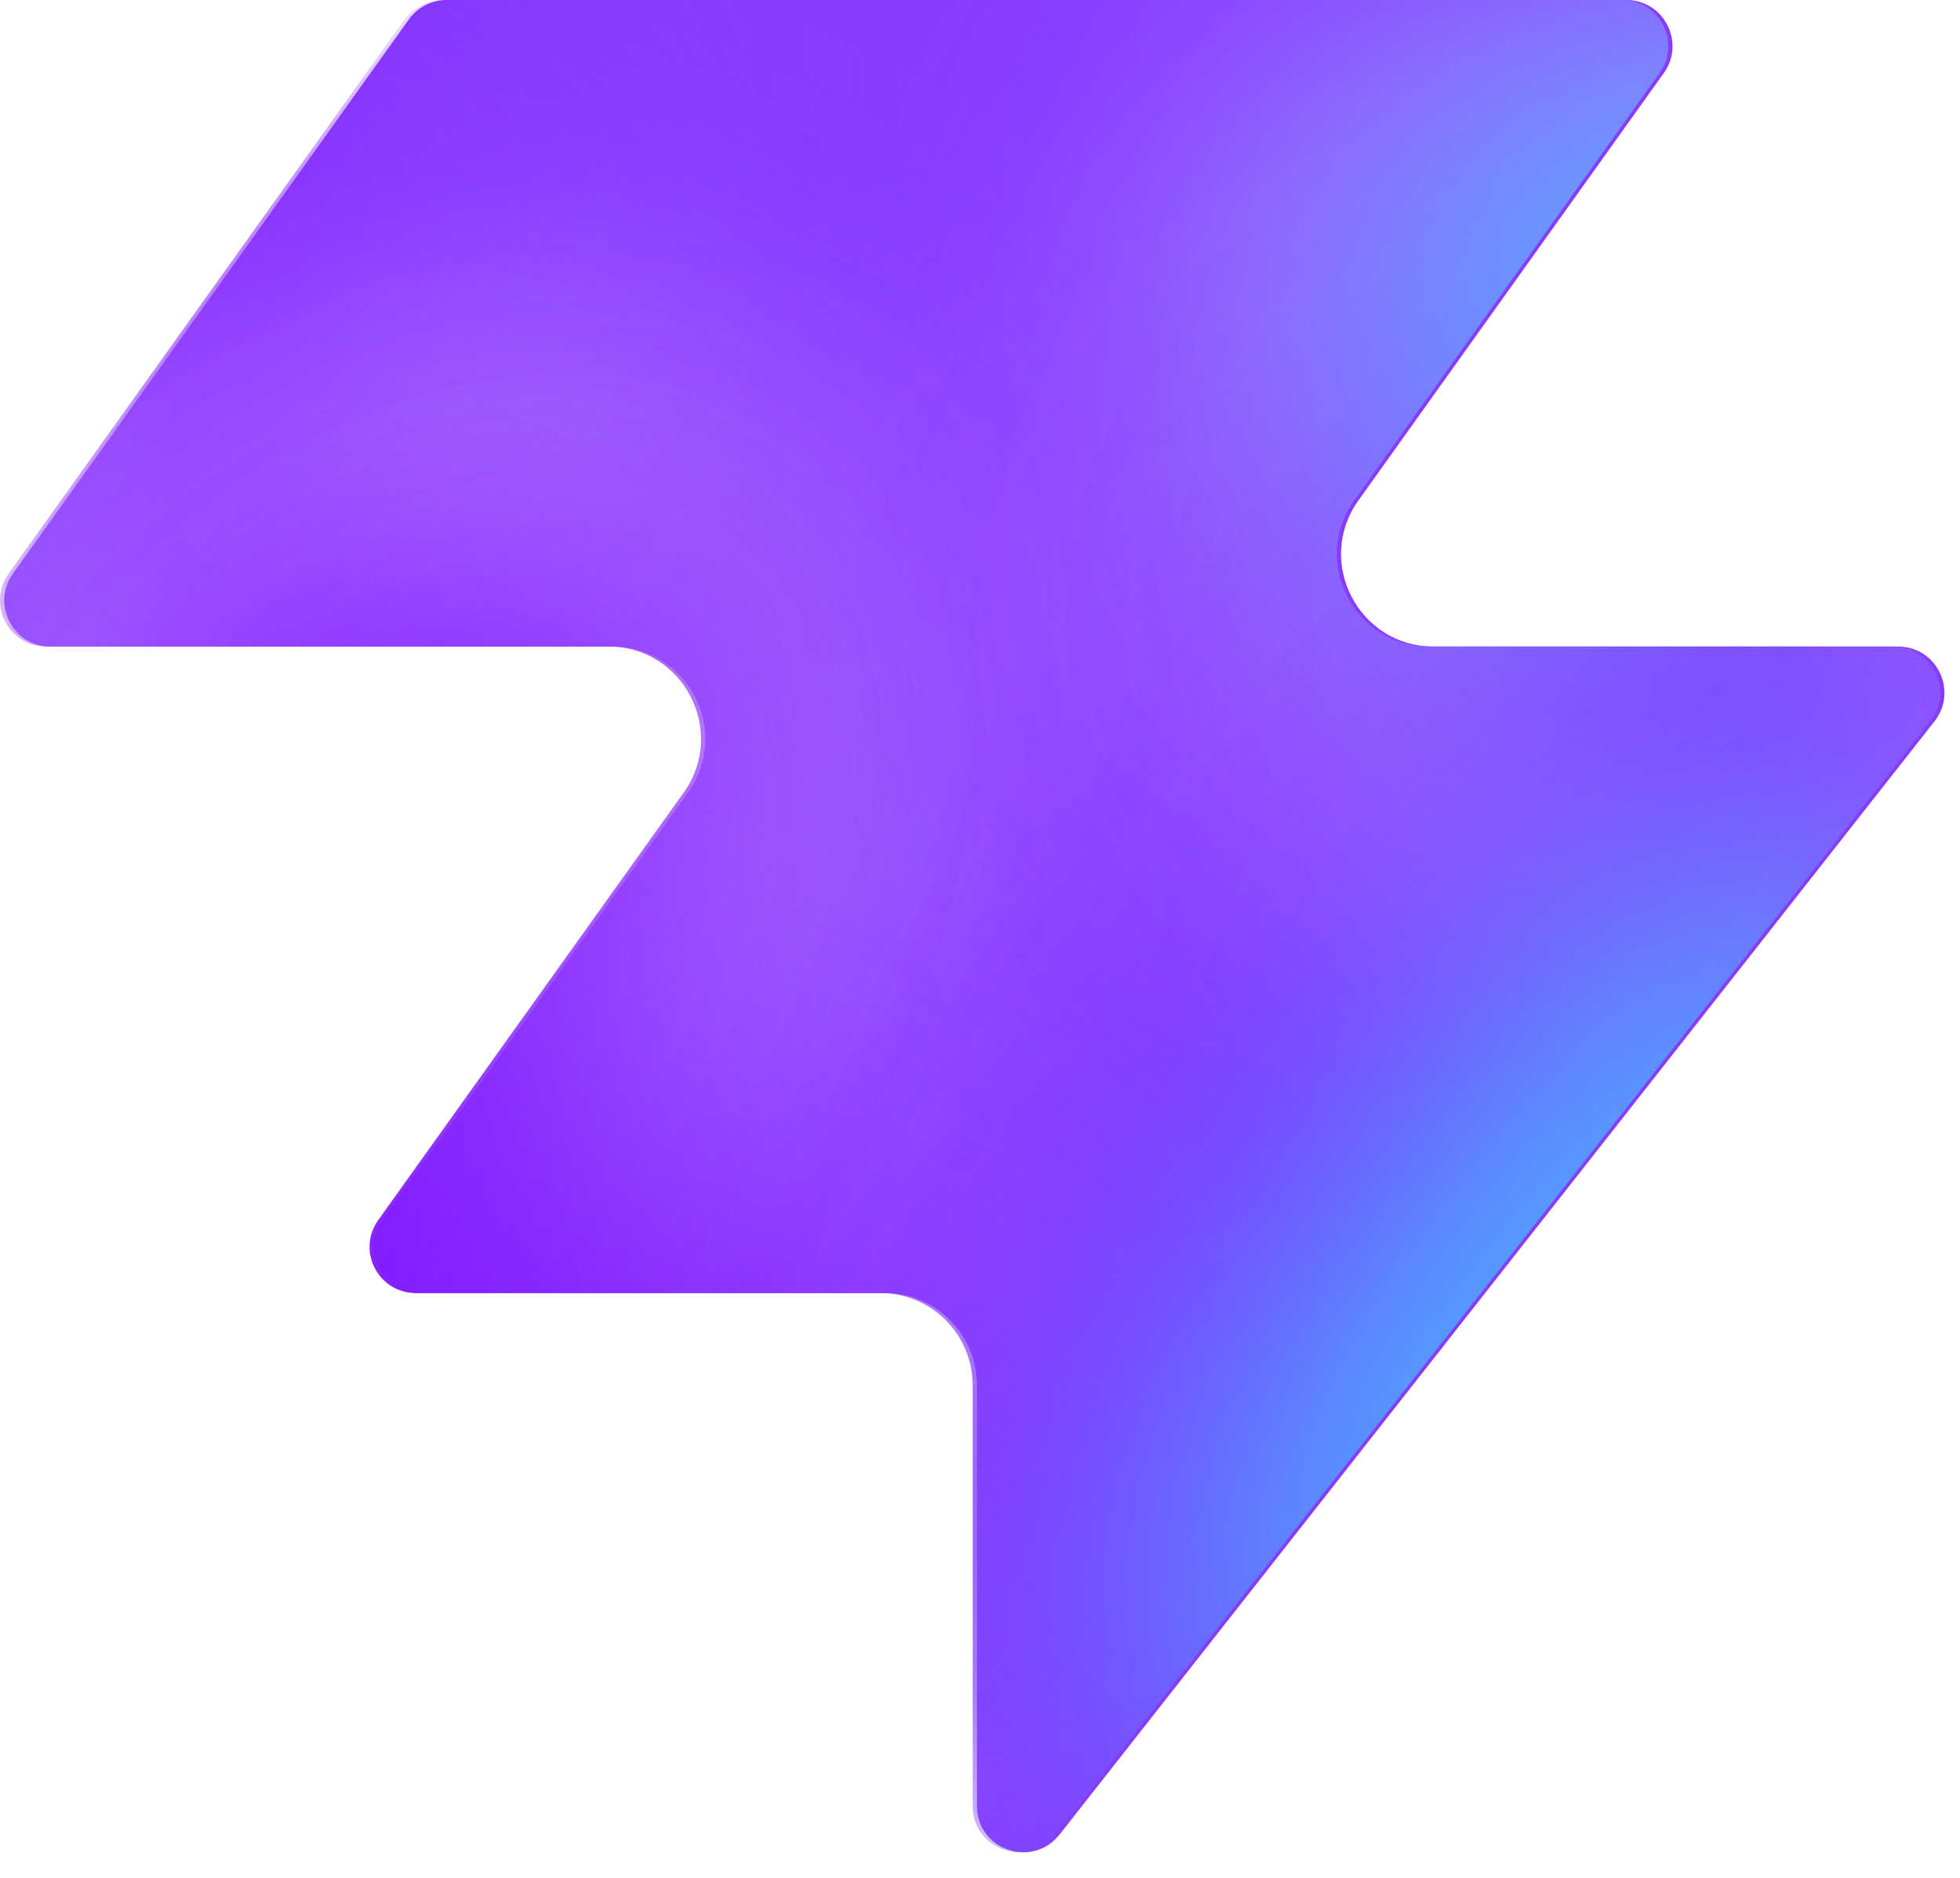
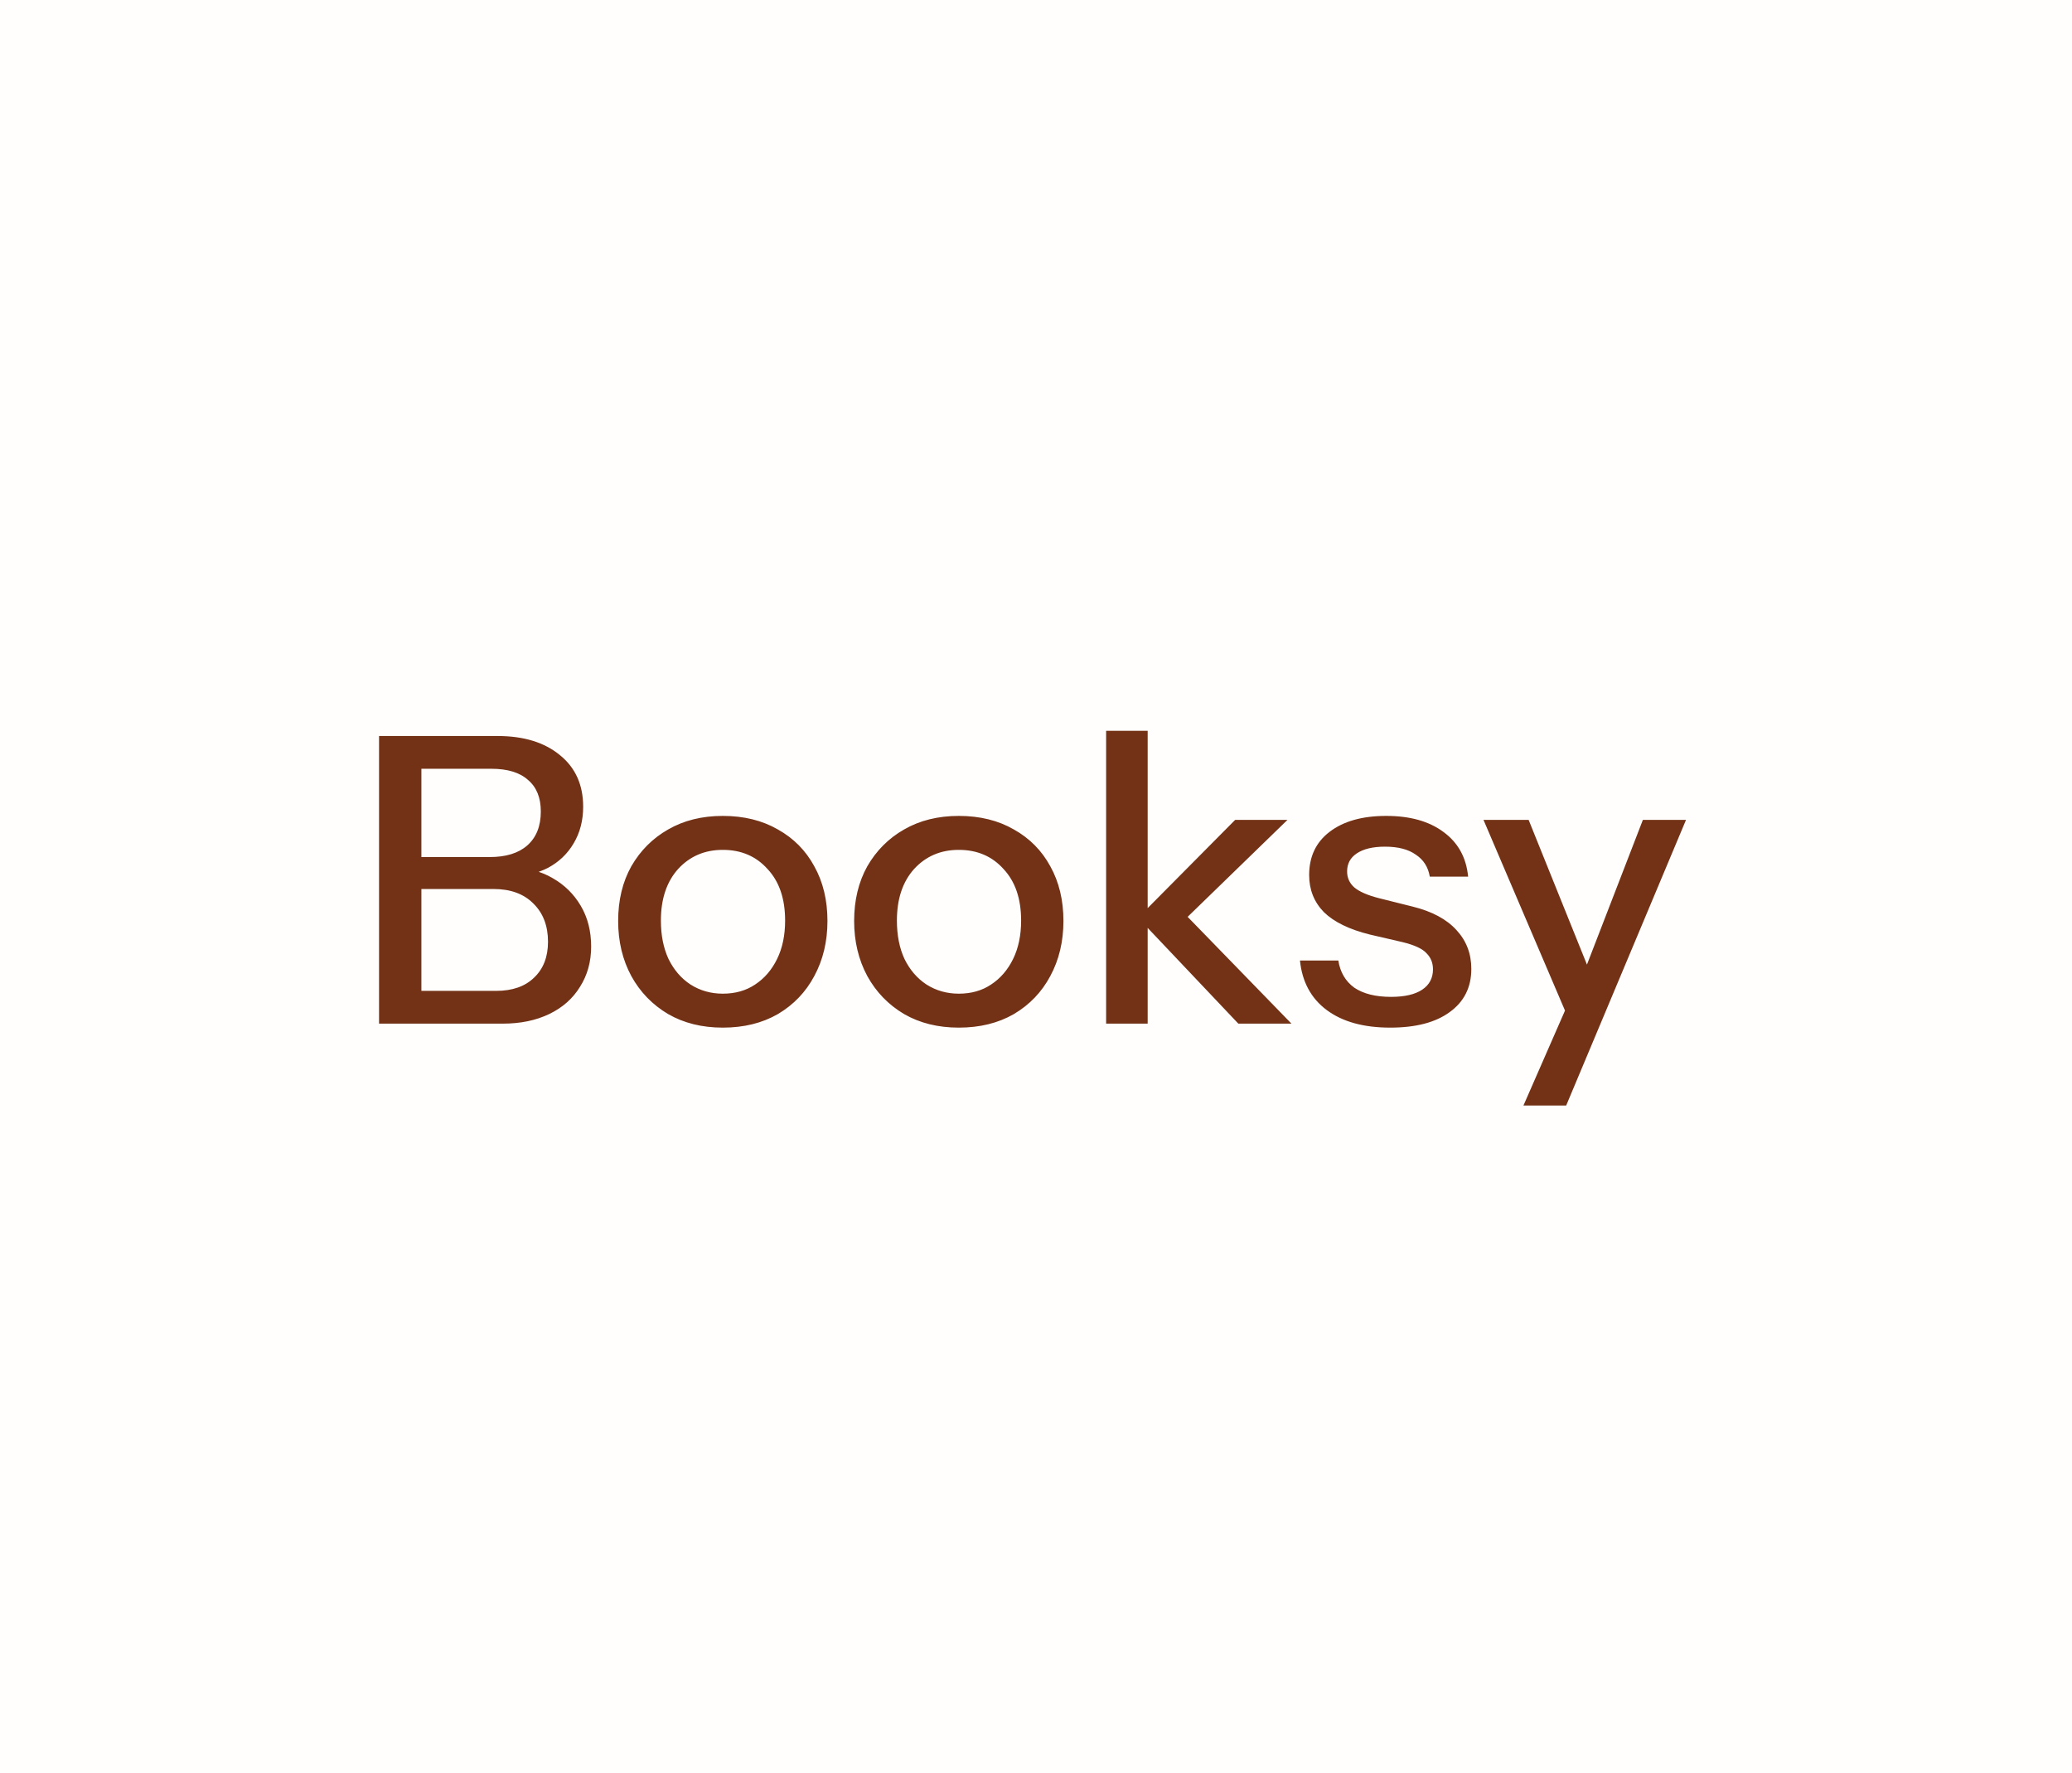
- <svg xmlns="http://www.w3.org/2000/svg" width="48" height="46" fill="none" viewBox="0 0 48 46">
-   <path fill="#863bff" d="M25.946 44.938c-.664.845-2.021.375-2.021-.698V33.937a2.26 2.26 0 0 0-2.262-2.262H10.287c-.92 0-1.456-1.04-.92-1.788l7.48-10.471c1.07-1.497 0-3.578-1.842-3.578H1.237c-.92 0-1.456-1.04-.92-1.788L10.013.474c.214-.297.556-.474.92-.474h28.894c.92 0 1.456 1.04.92 1.788l-7.48 10.471c-1.07 1.498 0 3.579 1.842 3.579h11.377c.943 0 1.473 1.088.89 1.83L25.947 44.94z" style="fill:#863bff;fill:color(display-p3 .525 .23 1);fill-opacity:1" />
-   <mask id="a" width="48" height="46" x="0" y="0" maskUnits="userSpaceOnUse" style="mask-type:alpha">
-     <path fill="#000" d="M25.842 44.938c-.664.844-2.021.375-2.021-.698V33.937a2.26 2.26 0 0 0-2.262-2.262H10.183c-.92 0-1.456-1.04-.92-1.788l7.48-10.471c1.07-1.498 0-3.579-1.842-3.579H1.133c-.92 0-1.456-1.04-.92-1.787L9.91.473c.214-.297.556-.474.92-.474h28.894c.92 0 1.456 1.04.92 1.788l-7.48 10.471c-1.07 1.498 0 3.578 1.842 3.578h11.377c.943 0 1.473 1.088.89 1.832L25.843 44.94z" style="fill:#000;fill-opacity:1" />
-   </mask>
-   <g mask="url(#a)">
-     <g filter="url(#b)">
-       <ellipse cx="5.508" cy="14.704" fill="#ede6ff" rx="5.508" ry="14.704" style="fill:#ede6ff;fill:color(display-p3 .927 .903 1);fill-opacity:1" transform="matrix(.00324 1 1 -.00324 -4.47 31.516)" />
-     </g>
-     <g filter="url(#c)">
-       <ellipse cx="10.399" cy="29.851" fill="#ede6ff" rx="10.399" ry="29.851" style="fill:#ede6ff;fill:color(display-p3 .927 .903 1);fill-opacity:1" transform="matrix(.00324 1 1 -.00324 -39.328 7.883)" />
-     </g>
-     <g filter="url(#d)">
-       <ellipse cx="5.508" cy="30.487" fill="#7e14ff" rx="5.508" ry="30.487" style="fill:#7e14ff;fill:color(display-p3 .492 .077 1);fill-opacity:1" transform="rotate(89.814 -25.913 -14.639)scale(1 -1)" />
-     </g>
-     <g filter="url(#e)">
-       <ellipse cx="5.508" cy="30.599" fill="#7e14ff" rx="5.508" ry="30.599" style="fill:#7e14ff;fill:color(display-p3 .492 .077 1);fill-opacity:1" transform="rotate(89.814 -32.644 -3.334)scale(1 -1)" />
-     </g>
-     <g filter="url(#f)">
-       <ellipse cx="5.508" cy="30.599" fill="#7e14ff" rx="5.508" ry="30.599" style="fill:#7e14ff;fill:color(display-p3 .492 .077 1);fill-opacity:1" transform="matrix(.00324 1 1 -.00324 -34.34 30.47)" />
-     </g>
-     <g filter="url(#g)">
-       <ellipse cx="14.072" cy="22.078" fill="#ede6ff" rx="14.072" ry="22.078" style="fill:#ede6ff;fill:color(display-p3 .927 .903 1);fill-opacity:1" transform="rotate(93.35 24.506 48.493)scale(-1 1)" />
-     </g>
-     <g filter="url(#h)">
-       <ellipse cx="3.47" cy="21.501" fill="#7e14ff" rx="3.47" ry="21.501" style="fill:#7e14ff;fill:color(display-p3 .492 .077 1);fill-opacity:1" transform="rotate(89.009 28.708 47.59)scale(-1 1)" />
-     </g>
-     <g filter="url(#i)">
-       <ellipse cx="3.47" cy="21.501" fill="#7e14ff" rx="3.47" ry="21.501" style="fill:#7e14ff;fill:color(display-p3 .492 .077 1);fill-opacity:1" transform="rotate(89.009 28.708 47.59)scale(-1 1)" />
-     </g>
-     <g filter="url(#j)">
-       <ellipse cx=".387" cy="8.972" fill="#7e14ff" rx="4.407" ry="29.108" style="fill:#7e14ff;fill:color(display-p3 .492 .077 1);fill-opacity:1" transform="rotate(39.51 .387 8.972)" />
-     </g>
-     <g filter="url(#k)">
-       <ellipse cx="47.523" cy="-6.092" fill="#7e14ff" rx="4.407" ry="29.108" style="fill:#7e14ff;fill:color(display-p3 .492 .077 1);fill-opacity:1" transform="rotate(37.892 47.523 -6.092)" />
-     </g>
-     <g filter="url(#l)">
-       <ellipse cx="41.412" cy="6.333" fill="#47bfff" rx="5.971" ry="9.665" style="fill:#47bfff;fill:color(display-p3 .28 .748 1);fill-opacity:1" transform="rotate(37.892 41.412 6.333)" />
-     </g>
-     <g filter="url(#m)">
-       <ellipse cx="-1.879" cy="38.332" fill="#7e14ff" rx="4.407" ry="29.108" style="fill:#7e14ff;fill:color(display-p3 .492 .077 1);fill-opacity:1" transform="rotate(37.892 -1.88 38.332)" />
-     </g>
-     <g filter="url(#n)">
-       <ellipse cx="-1.879" cy="38.332" fill="#7e14ff" rx="4.407" ry="29.108" style="fill:#7e14ff;fill:color(display-p3 .492 .077 1);fill-opacity:1" transform="rotate(37.892 -1.88 38.332)" />
-     </g>
-     <g filter="url(#o)">
-       <ellipse cx="35.651" cy="29.907" fill="#7e14ff" rx="4.407" ry="29.108" style="fill:#7e14ff;fill:color(display-p3 .492 .077 1);fill-opacity:1" transform="rotate(37.892 35.651 29.907)" />
-     </g>
-     <g filter="url(#p)">
-       <ellipse cx="38.418" cy="32.4" fill="#47bfff" rx="5.971" ry="15.297" style="fill:#47bfff;fill:color(display-p3 .28 .748 1);fill-opacity:1" transform="rotate(37.892 38.418 32.4)" />
-     </g>
-   </g>
-   <defs>
-     <filter id="b" width="60.045" height="41.654" x="-19.77" y="16.149" color-interpolation-filters="sRGB" filterUnits="userSpaceOnUse">
-       <feFlood flood-opacity="0" result="BackgroundImageFix" />
-       <feBlend in="SourceGraphic" in2="BackgroundImageFix" result="shape" />
-       <feGaussianBlur result="effect1_foregroundBlur_2002_17158" stdDeviation="7.659" />
-     </filter>
-     <filter id="c" width="90.34" height="51.437" x="-54.613" y="-7.533" color-interpolation-filters="sRGB" filterUnits="userSpaceOnUse">
-       <feFlood flood-opacity="0" result="BackgroundImageFix" />
-       <feBlend in="SourceGraphic" in2="BackgroundImageFix" result="shape" />
-       <feGaussianBlur result="effect1_foregroundBlur_2002_17158" stdDeviation="7.659" />
-     </filter>
-     <filter id="d" width="79.355" height="29.4" x="-49.64" y="2.03" color-interpolation-filters="sRGB" filterUnits="userSpaceOnUse">
-       <feFlood flood-opacity="0" result="BackgroundImageFix" />
-       <feBlend in="SourceGraphic" in2="BackgroundImageFix" result="shape" />
-       <feGaussianBlur result="effect1_foregroundBlur_2002_17158" stdDeviation="4.596" />
-     </filter>
-     <filter id="e" width="79.579" height="29.4" x="-45.045" y="20.029" color-interpolation-filters="sRGB" filterUnits="userSpaceOnUse">
-       <feFlood flood-opacity="0" result="BackgroundImageFix" />
-       <feBlend in="SourceGraphic" in2="BackgroundImageFix" result="shape" />
-       <feGaussianBlur result="effect1_foregroundBlur_2002_17158" stdDeviation="4.596" />
-     </filter>
-     <filter id="f" width="79.579" height="29.4" x="-43.513" y="21.178" color-interpolation-filters="sRGB" filterUnits="userSpaceOnUse">
-       <feFlood flood-opacity="0" result="BackgroundImageFix" />
-       <feBlend in="SourceGraphic" in2="BackgroundImageFix" result="shape" />
-       <feGaussianBlur result="effect1_foregroundBlur_2002_17158" stdDeviation="4.596" />
-     </filter>
-     <filter id="g" width="74.749" height="58.852" x="15.756" y="-17.901" color-interpolation-filters="sRGB" filterUnits="userSpaceOnUse">
-       <feFlood flood-opacity="0" result="BackgroundImageFix" />
-       <feBlend in="SourceGraphic" in2="BackgroundImageFix" result="shape" />
-       <feGaussianBlur result="effect1_foregroundBlur_2002_17158" stdDeviation="7.659" />
-     </filter>
-     <filter id="h" width="61.377" height="25.362" x="23.548" y="2.284" color-interpolation-filters="sRGB" filterUnits="userSpaceOnUse">
-       <feFlood flood-opacity="0" result="BackgroundImageFix" />
-       <feBlend in="SourceGraphic" in2="BackgroundImageFix" result="shape" />
-       <feGaussianBlur result="effect1_foregroundBlur_2002_17158" stdDeviation="4.596" />
-     </filter>
-     <filter id="i" width="61.377" height="25.362" x="23.548" y="2.284" color-interpolation-filters="sRGB" filterUnits="userSpaceOnUse">
-       <feFlood flood-opacity="0" result="BackgroundImageFix" />
-       <feBlend in="SourceGraphic" in2="BackgroundImageFix" result="shape" />
-       <feGaussianBlur result="effect1_foregroundBlur_2002_17158" stdDeviation="4.596" />
-     </filter>
-     <filter id="j" width="56.045" height="63.649" x="-27.636" y="-22.853" color-interpolation-filters="sRGB" filterUnits="userSpaceOnUse">
-       <feFlood flood-opacity="0" result="BackgroundImageFix" />
-       <feBlend in="SourceGraphic" in2="BackgroundImageFix" result="shape" />
-       <feGaussianBlur result="effect1_foregroundBlur_2002_17158" stdDeviation="4.596" />
-     </filter>
-     <filter id="k" width="54.814" height="64.646" x="20.116" y="-38.415" color-interpolation-filters="sRGB" filterUnits="userSpaceOnUse">
-       <feFlood flood-opacity="0" result="BackgroundImageFix" />
-       <feBlend in="SourceGraphic" in2="BackgroundImageFix" result="shape" />
-       <feGaussianBlur result="effect1_foregroundBlur_2002_17158" stdDeviation="4.596" />
-     </filter>
-     <filter id="l" width="33.541" height="35.313" x="24.641" y="-11.323" color-interpolation-filters="sRGB" filterUnits="userSpaceOnUse">
-       <feFlood flood-opacity="0" result="BackgroundImageFix" />
-       <feBlend in="SourceGraphic" in2="BackgroundImageFix" result="shape" />
-       <feGaussianBlur result="effect1_foregroundBlur_2002_17158" stdDeviation="4.596" />
-     </filter>
-     <filter id="m" width="54.814" height="64.646" x="-29.286" y="6.009" color-interpolation-filters="sRGB" filterUnits="userSpaceOnUse">
-       <feFlood flood-opacity="0" result="BackgroundImageFix" />
-       <feBlend in="SourceGraphic" in2="BackgroundImageFix" result="shape" />
-       <feGaussianBlur result="effect1_foregroundBlur_2002_17158" stdDeviation="4.596" />
-     </filter>
-     <filter id="n" width="54.814" height="64.646" x="-29.286" y="6.009" color-interpolation-filters="sRGB" filterUnits="userSpaceOnUse">
-       <feFlood flood-opacity="0" result="BackgroundImageFix" />
-       <feBlend in="SourceGraphic" in2="BackgroundImageFix" result="shape" />
-       <feGaussianBlur result="effect1_foregroundBlur_2002_17158" stdDeviation="4.596" />
-     </filter>
-     <filter id="o" width="54.814" height="64.646" x="8.244" y="-2.416" color-interpolation-filters="sRGB" filterUnits="userSpaceOnUse">
-       <feFlood flood-opacity="0" result="BackgroundImageFix" />
-       <feBlend in="SourceGraphic" in2="BackgroundImageFix" result="shape" />
-       <feGaussianBlur result="effect1_foregroundBlur_2002_17158" stdDeviation="4.596" />
-     </filter>
-     <filter id="p" width="39.409" height="43.623" x="18.713" y="10.588" color-interpolation-filters="sRGB" filterUnits="userSpaceOnUse">
-       <feFlood flood-opacity="0" result="BackgroundImageFix" />
-       <feBlend in="SourceGraphic" in2="BackgroundImageFix" result="shape" />
-       <feGaussianBlur result="effect1_foregroundBlur_2002_17158" stdDeviation="4.596" />
-     </filter>
-   </defs>
+ <svg xmlns="http://www.w3.org/2000/svg" width="83" height="71" viewBox="0 0 83 71" fill="none">
+   <rect width="83" height="71" fill="#FFFEFD" />
+   <path d="M16.432 41V39.688H19.872C20.523 39.688 21.029 39.512 21.392 39.16C21.765 38.808 21.952 38.328 21.952 37.72C21.952 37.08 21.755 36.568 21.36 36.184C20.976 35.8 20.448 35.608 19.776 35.608H16.432V34.328H19.616C20.267 34.328 20.768 34.173 21.12 33.864C21.483 33.544 21.664 33.091 21.664 32.504C21.664 31.949 21.493 31.528 21.152 31.24C20.821 30.941 20.331 30.792 19.68 30.792H16.432V29.48H19.936C20.981 29.48 21.813 29.736 22.432 30.248C23.051 30.749 23.36 31.437 23.36 32.312C23.36 32.867 23.232 33.357 22.976 33.784C22.731 34.2 22.389 34.525 21.952 34.76C21.515 34.984 21.019 35.096 20.464 35.096L20.544 34.76C21.141 34.76 21.675 34.899 22.144 35.176C22.613 35.443 22.987 35.811 23.264 36.28C23.541 36.749 23.68 37.293 23.68 37.912C23.68 38.52 23.531 39.059 23.232 39.528C22.944 39.997 22.533 40.36 22 40.616C21.467 40.872 20.848 41 20.144 41H16.432ZM15.184 41V29.48H16.88V41H15.184ZM28.954 41.16C28.122 41.16 27.392 40.979 26.762 40.616C26.133 40.243 25.642 39.736 25.29 39.096C24.938 38.445 24.762 37.709 24.762 36.888C24.762 36.056 24.938 35.325 25.29 34.696C25.653 34.067 26.144 33.576 26.762 33.224C27.392 32.861 28.122 32.68 28.954 32.68C29.797 32.68 30.533 32.861 31.162 33.224C31.792 33.576 32.277 34.067 32.618 34.696C32.97 35.325 33.146 36.056 33.146 36.888C33.146 37.709 32.97 38.445 32.618 39.096C32.277 39.736 31.792 40.243 31.162 40.616C30.533 40.979 29.797 41.16 28.954 41.16ZM28.954 39.8C29.456 39.8 29.888 39.677 30.25 39.432C30.624 39.187 30.917 38.845 31.13 38.408C31.344 37.971 31.45 37.459 31.45 36.872C31.45 35.997 31.216 35.309 30.746 34.808C30.288 34.296 29.69 34.04 28.954 34.04C28.229 34.04 27.632 34.296 27.162 34.808C26.704 35.32 26.474 36.008 26.474 36.872C26.474 37.459 26.576 37.971 26.778 38.408C26.992 38.845 27.285 39.187 27.658 39.432C28.042 39.677 28.474 39.8 28.954 39.8ZM38.407 41.16C37.575 41.16 36.845 40.979 36.215 40.616C35.586 40.243 35.096 39.736 34.743 39.096C34.392 38.445 34.215 37.709 34.215 36.888C34.215 36.056 34.392 35.325 34.743 34.696C35.106 34.067 35.597 33.576 36.215 33.224C36.845 32.861 37.575 32.68 38.407 32.68C39.25 32.68 39.986 32.861 40.615 33.224C41.245 33.576 41.73 34.067 42.072 34.696C42.423 35.325 42.599 36.056 42.599 36.888C42.599 37.709 42.423 38.445 42.072 39.096C41.73 39.736 41.245 40.243 40.615 40.616C39.986 40.979 39.25 41.16 38.407 41.16ZM38.407 39.8C38.909 39.8 39.341 39.677 39.703 39.432C40.077 39.187 40.37 38.845 40.584 38.408C40.797 37.971 40.904 37.459 40.904 36.872C40.904 35.997 40.669 35.309 40.2 34.808C39.741 34.296 39.144 34.04 38.407 34.04C37.682 34.04 37.085 34.296 36.615 34.808C36.157 35.32 35.928 36.008 35.928 36.872C35.928 37.459 36.029 37.971 36.231 38.408C36.445 38.845 36.738 39.187 37.111 39.432C37.495 39.677 37.928 39.8 38.407 39.8ZM44.309 41V29.272H45.973V41H44.309ZM49.605 41L45.589 36.76L49.477 32.84H51.573L47.157 37.128L47.237 36.376L51.733 41H49.605ZM55.69 41.16C54.623 41.16 53.776 40.925 53.146 40.456C52.517 39.987 52.16 39.325 52.074 38.472H53.61C53.685 38.941 53.898 39.304 54.25 39.56C54.613 39.805 55.103 39.928 55.722 39.928C56.266 39.928 56.682 39.832 56.97 39.64C57.258 39.448 57.402 39.176 57.402 38.824C57.402 38.568 57.317 38.355 57.146 38.184C56.986 38.003 56.666 37.853 56.186 37.736L54.874 37.432C54.053 37.229 53.44 36.931 53.034 36.536C52.639 36.131 52.442 35.635 52.442 35.048C52.442 34.312 52.714 33.736 53.258 33.32C53.813 32.893 54.57 32.68 55.53 32.68C56.48 32.68 57.242 32.893 57.818 33.32C58.405 33.747 58.736 34.344 58.81 35.112H57.274C57.21 34.728 57.023 34.435 56.714 34.232C56.416 34.019 56.005 33.912 55.482 33.912C54.992 33.912 54.613 34.003 54.346 34.184C54.09 34.355 53.962 34.595 53.962 34.904C53.962 35.16 54.058 35.373 54.25 35.544C54.453 35.715 54.783 35.859 55.242 35.976L56.586 36.312C57.365 36.504 57.952 36.819 58.346 37.256C58.741 37.683 58.938 38.2 58.938 38.808C58.938 39.544 58.65 40.12 58.074 40.536C57.509 40.952 56.714 41.16 55.69 41.16ZM61.026 44.28L62.994 39.784L63.33 39.256L65.81 32.84H67.538L62.738 44.28H61.026ZM62.914 41L59.426 32.84H61.234L64.194 40.184L62.914 41Z" fill="#733216" />
</svg>
